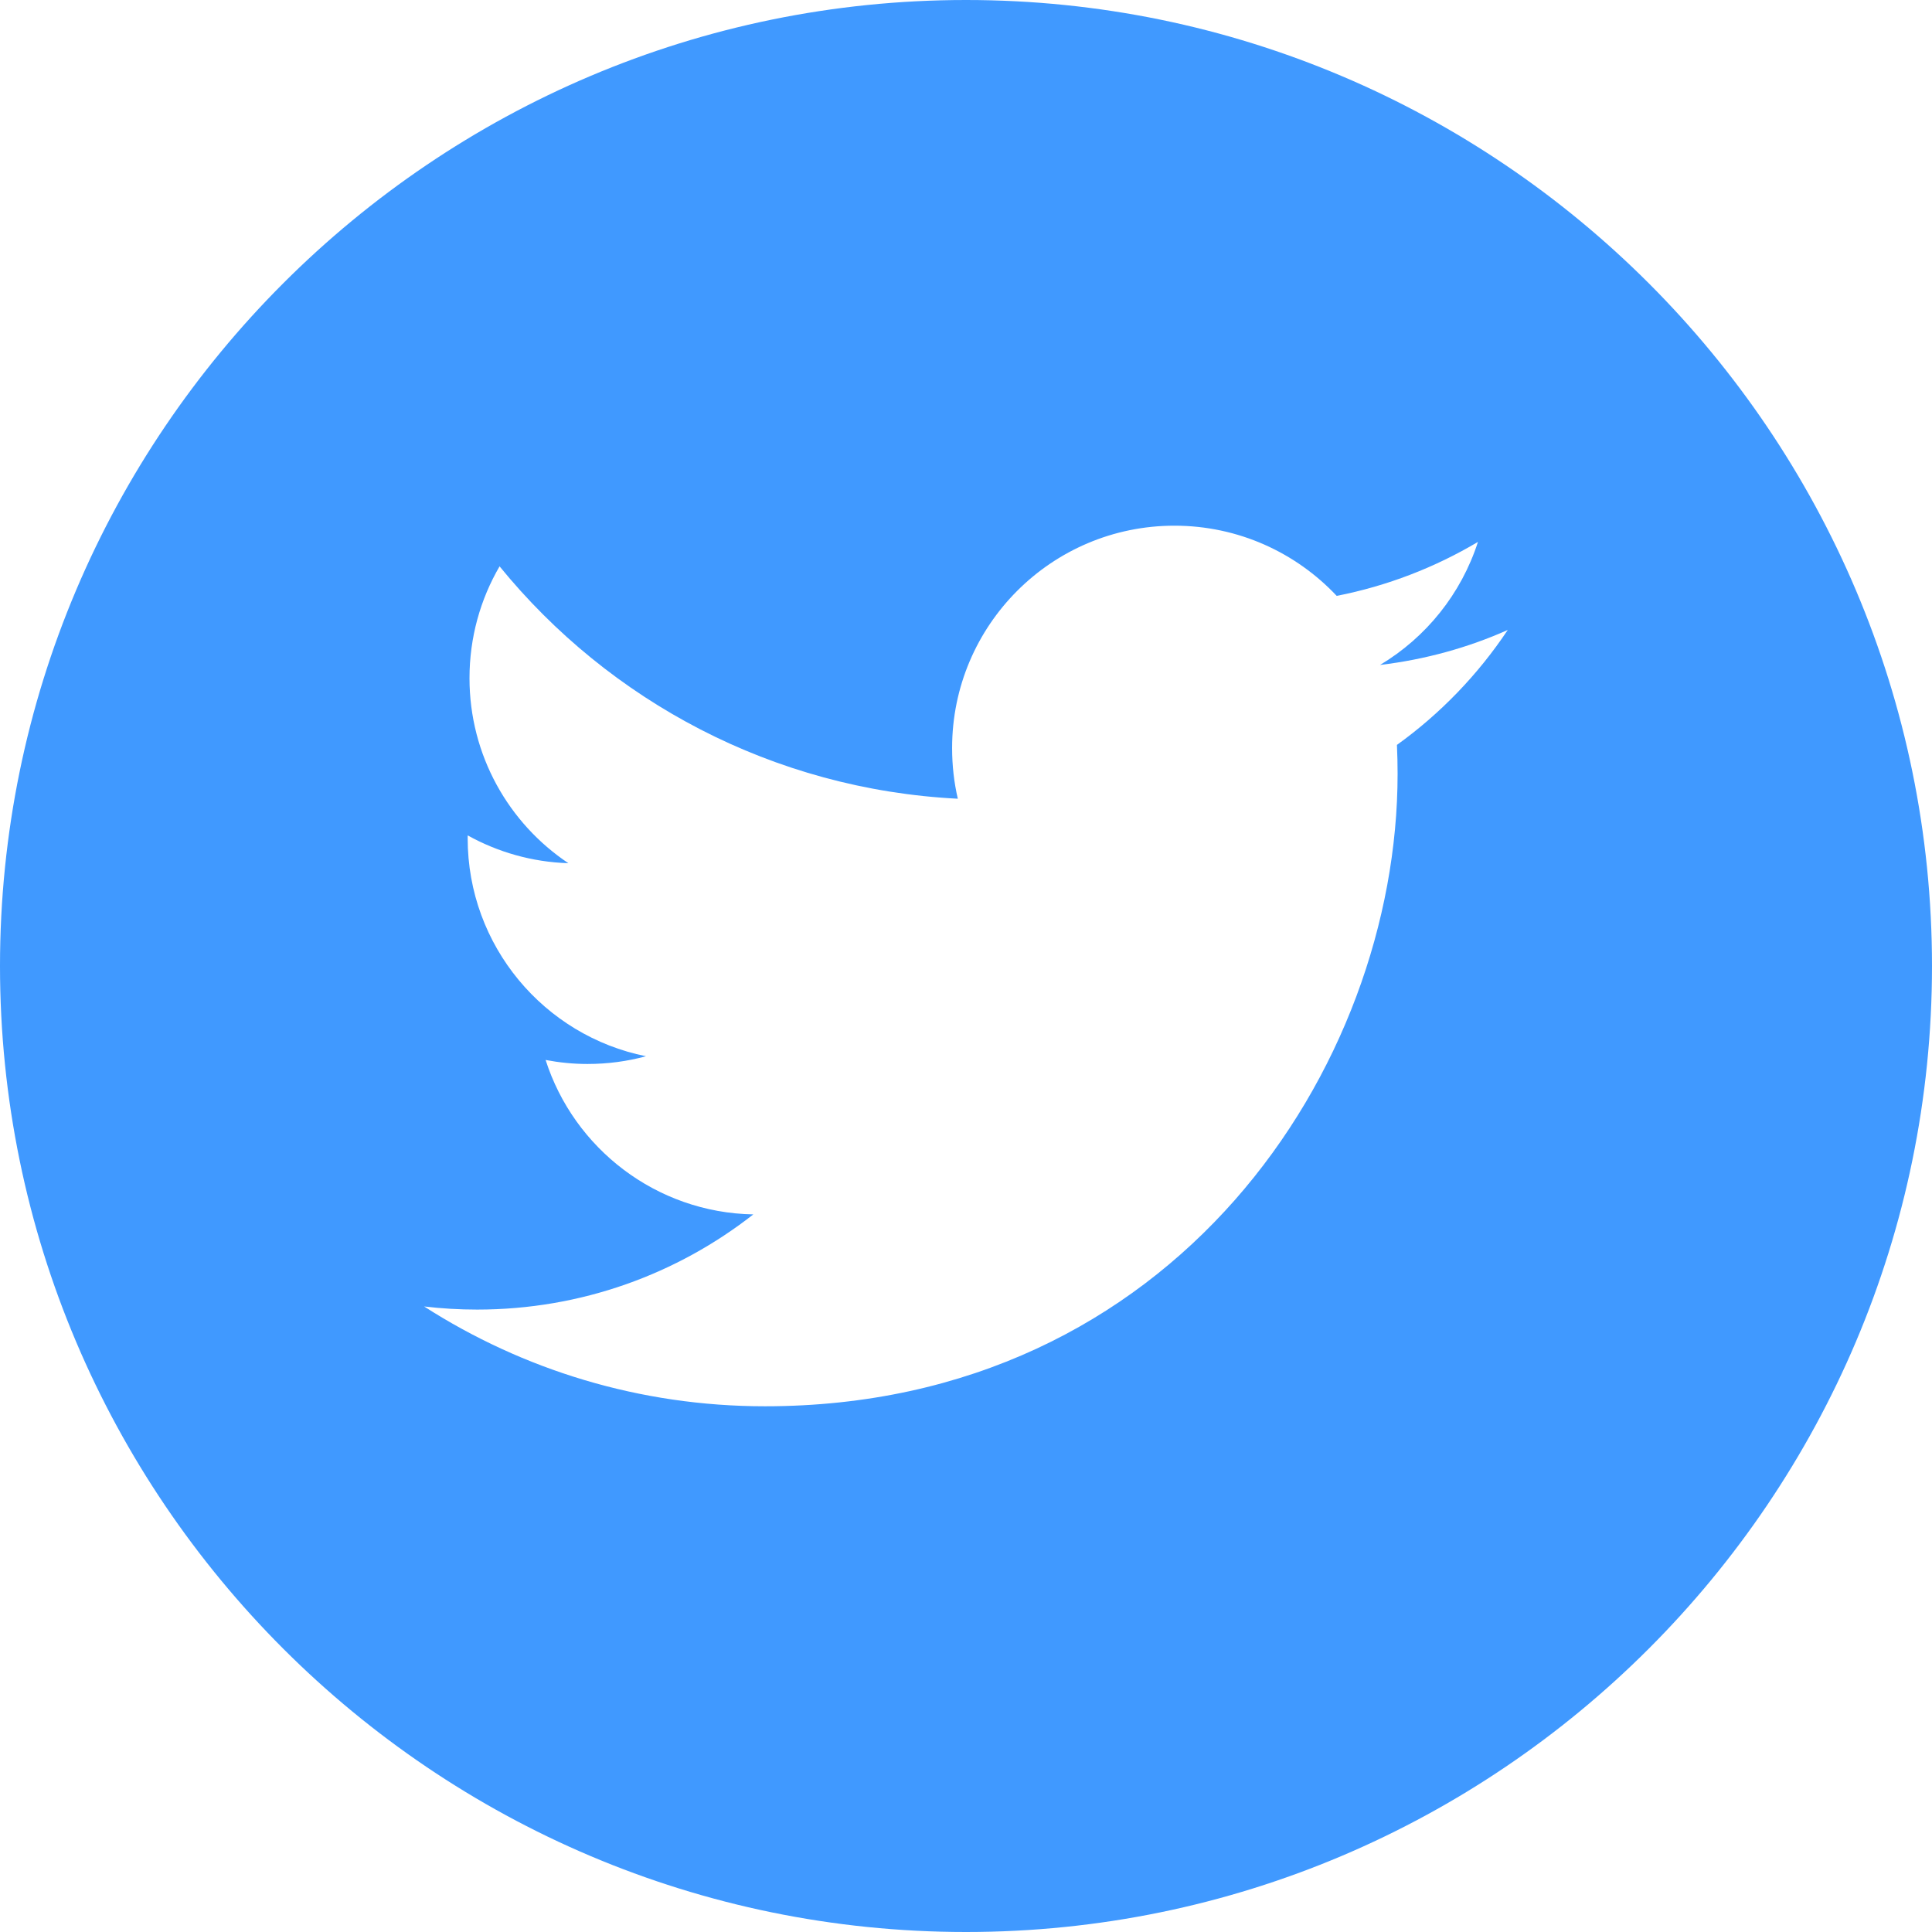
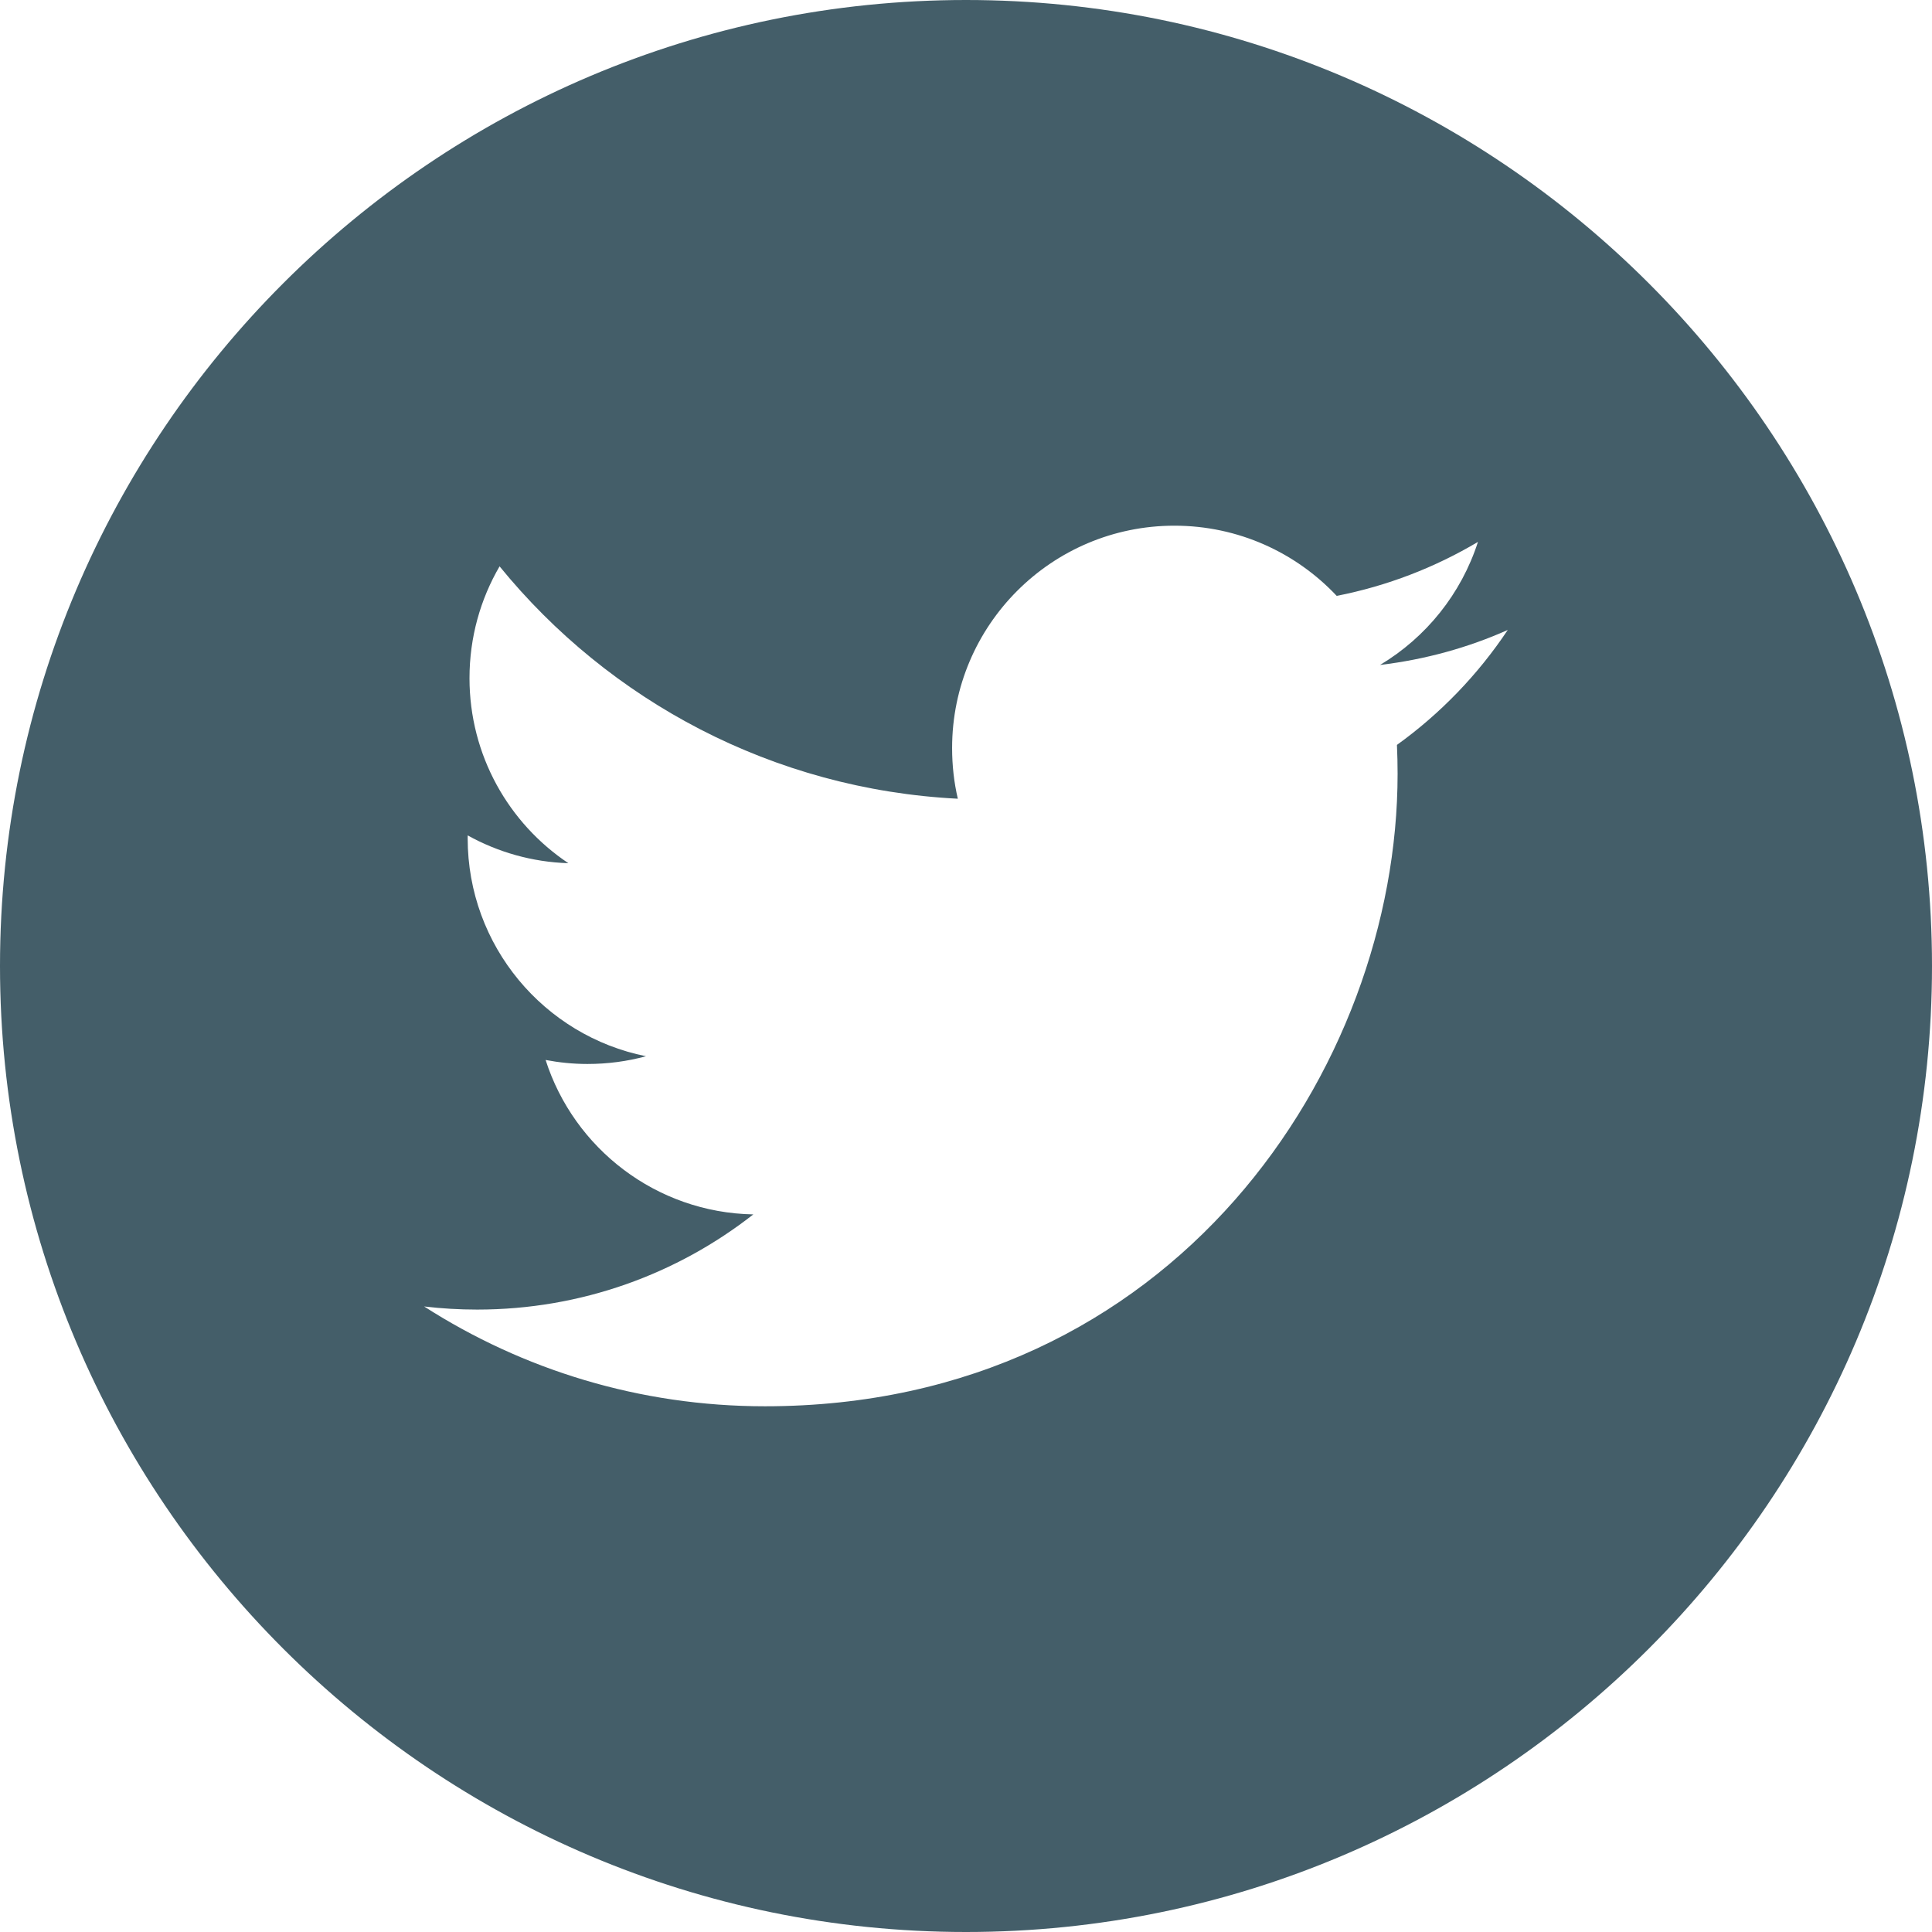
<svg xmlns="http://www.w3.org/2000/svg" version="1.1" id="Capa_1" x="0px" y="0px" width="49.652px" height="49.652px" viewBox="0 0 49.652 49.652" style="enable-background:new 0 0 49.652 49.652;" xml:space="preserve">
  <g>
    <g>
-       <path fill="#4099FF" d="M24.826,0C11.137,0,0,11.137,0,24.826c0,13.688,11.137,24.826,24.826,24.826c13.688,0,24.826-11.138,24.826-24.826    C49.652,11.137,38.516,0,24.826,0z M35.901,19.144c0.011,0.246,0.017,0.494,0.017,0.742c0,7.551-5.746,16.255-16.259,16.255    c-3.227,0-6.231-0.943-8.759-2.565c0.447,0.053,0.902,0.08,1.363,0.08c2.678,0,5.141-0.914,7.097-2.446    c-2.5-0.046-4.611-1.698-5.338-3.969c0.348,0.066,0.707,0.103,1.074,0.103c0.521,0,1.027-0.068,1.506-0.199    c-2.614-0.524-4.583-2.833-4.583-5.603c0-0.024,0-0.049,0.001-0.072c0.77,0.427,1.651,0.685,2.587,0.714    c-1.532-1.023-2.541-2.773-2.541-4.755c0-1.048,0.281-2.03,0.773-2.874c2.817,3.458,7.029,5.732,11.777,5.972    c-0.098-0.419-0.147-0.854-0.147-1.303c0-3.155,2.558-5.714,5.713-5.714c1.644,0,3.127,0.694,4.171,1.804    c1.303-0.256,2.523-0.73,3.63-1.387c-0.43,1.335-1.333,2.454-2.516,3.162c1.157-0.138,2.261-0.444,3.282-0.899    C37.987,17.334,37.018,18.341,35.901,19.144z" />
+       <path fill="#445e69" d="M24.826,0C11.137,0,0,11.137,0,24.826c0,13.688,11.137,24.826,24.826,24.826c13.688,0,24.826-11.138,24.826-24.826    C49.652,11.137,38.516,0,24.826,0z M35.901,19.144c0.011,0.246,0.017,0.494,0.017,0.742c0,7.551-5.746,16.255-16.259,16.255    c-3.227,0-6.231-0.943-8.759-2.565c0.447,0.053,0.902,0.08,1.363,0.08c2.678,0,5.141-0.914,7.097-2.446    c-2.5-0.046-4.611-1.698-5.338-3.969c0.348,0.066,0.707,0.103,1.074,0.103c0.521,0,1.027-0.068,1.506-0.199    c-2.614-0.524-4.583-2.833-4.583-5.603c0-0.024,0-0.049,0.001-0.072c0.77,0.427,1.651,0.685,2.587,0.714    c-1.532-1.023-2.541-2.773-2.541-4.755c0-1.048,0.281-2.03,0.773-2.874c2.817,3.458,7.029,5.732,11.777,5.972    c-0.098-0.419-0.147-0.854-0.147-1.303c0-3.155,2.558-5.714,5.713-5.714c1.644,0,3.127,0.694,4.171,1.804    c1.303-0.256,2.523-0.73,3.63-1.387c-0.43,1.335-1.333,2.454-2.516,3.162c1.157-0.138,2.261-0.444,3.282-0.899    C37.987,17.334,37.018,18.341,35.901,19.144z" />
    </g>
  </g>
  <g>
</g>
  <g>
</g>
  <g>
</g>
  <g>
</g>
  <g>
</g>
  <g>
</g>
  <g>
</g>
  <g>
</g>
  <g>
</g>
  <g>
</g>
  <g>
</g>
  <g>
</g>
  <g>
</g>
  <g>
</g>
  <g>
</g>
</svg>
